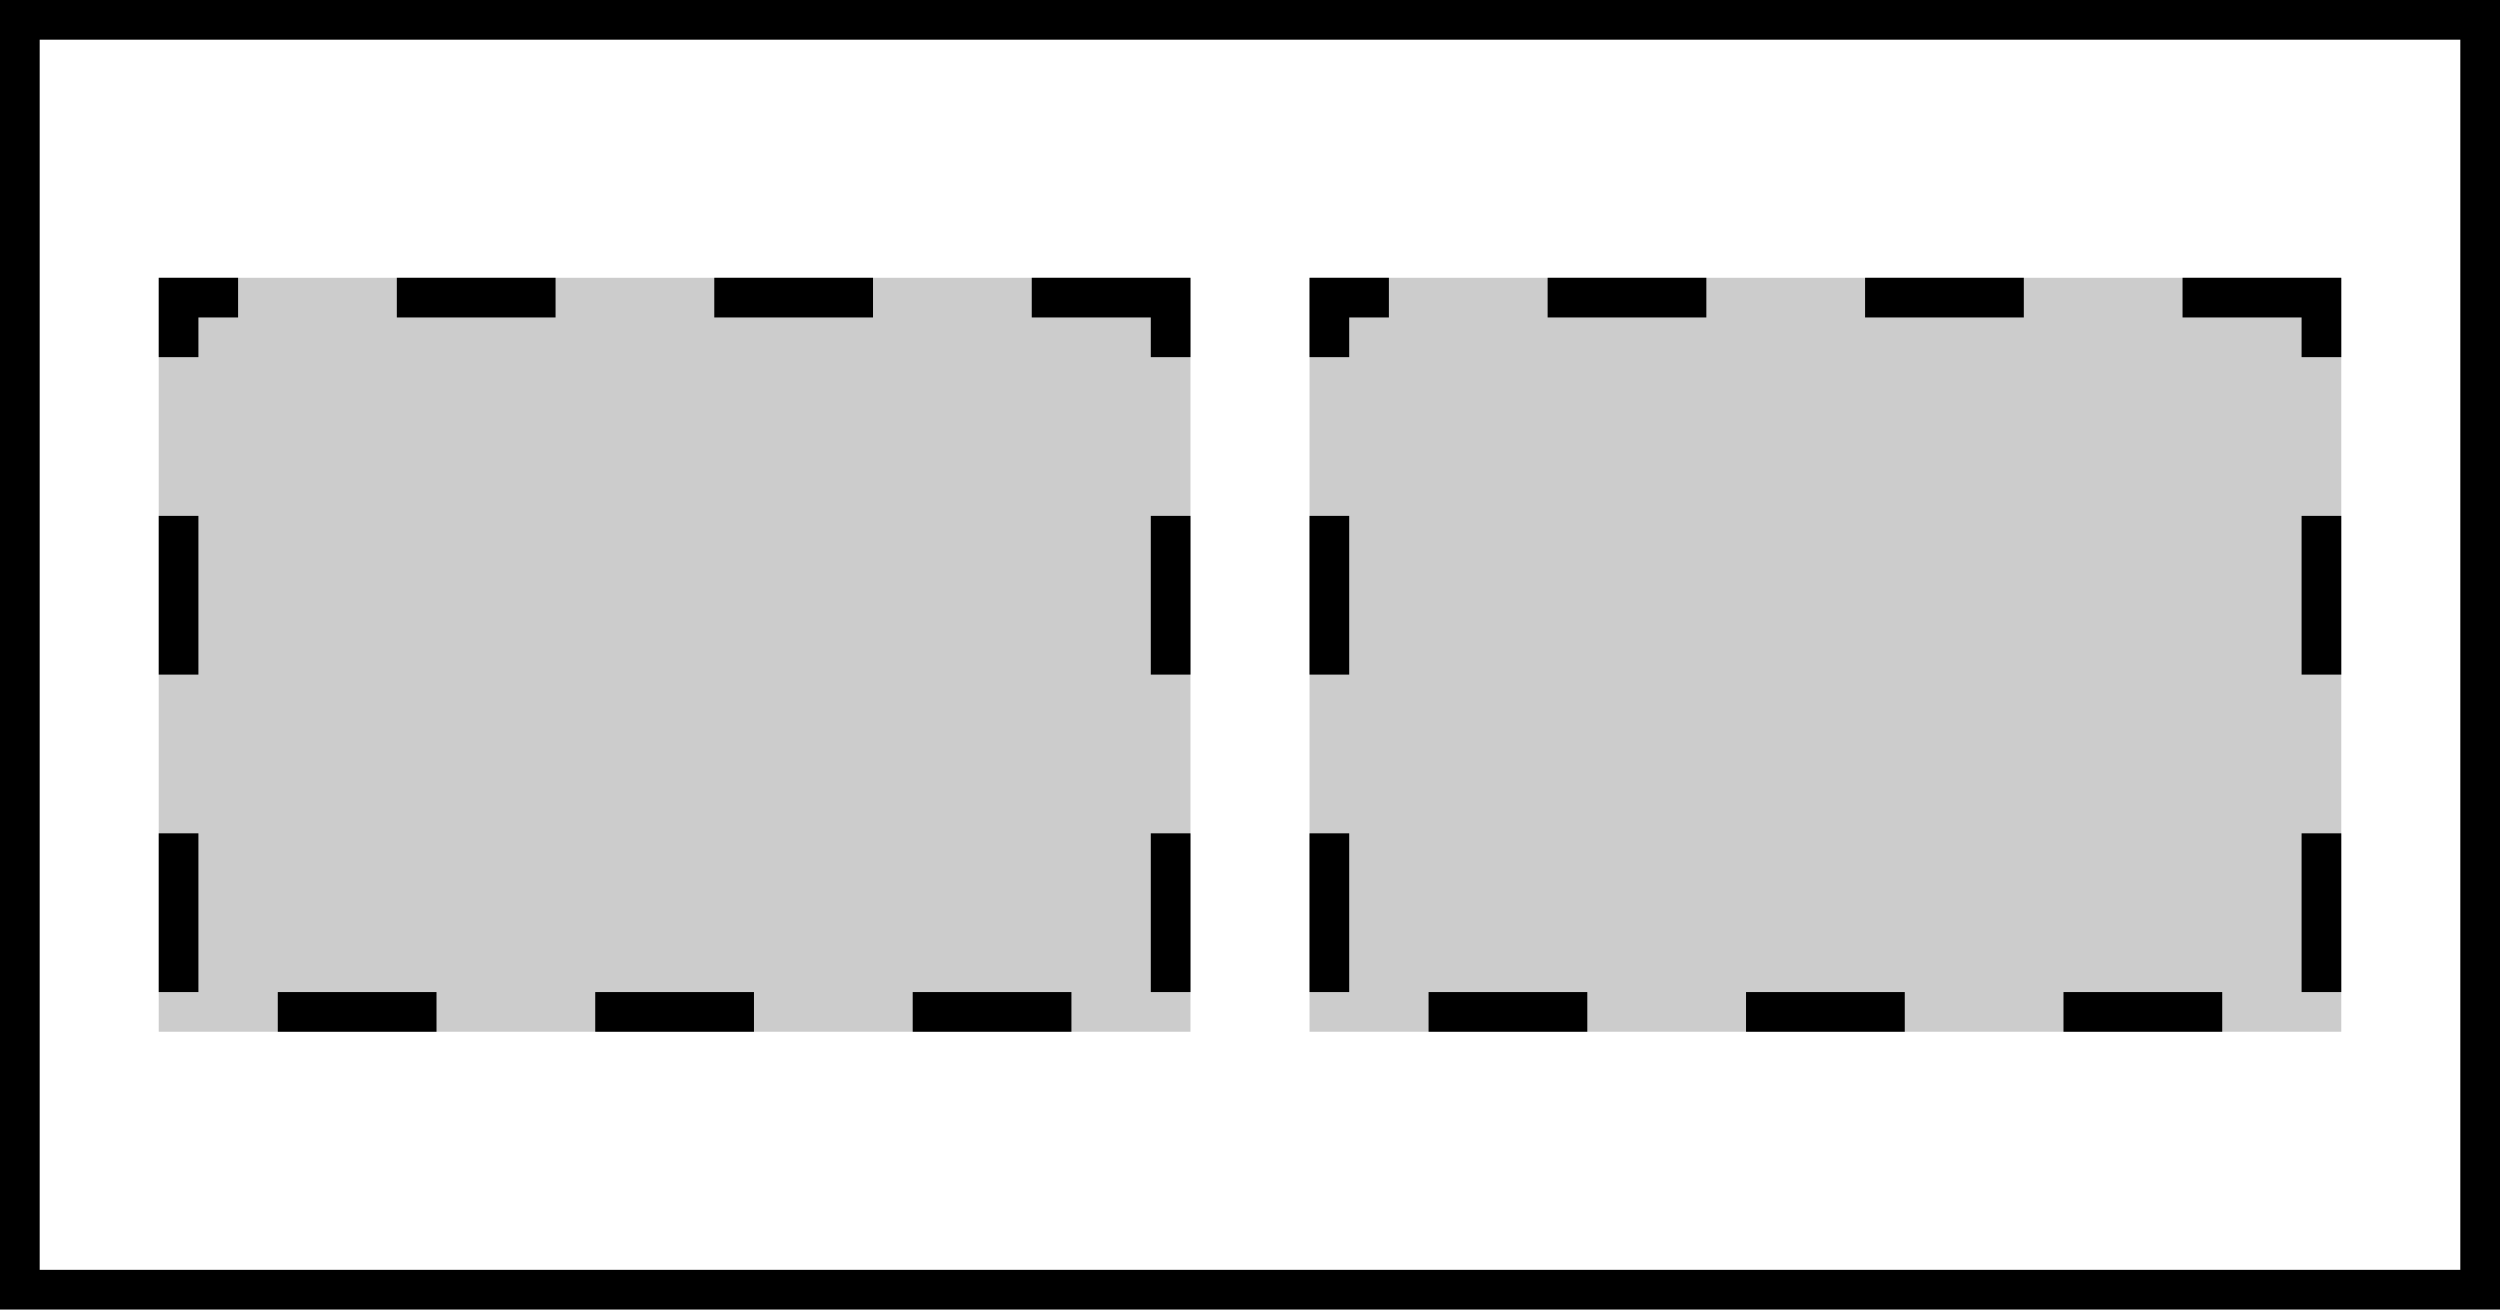
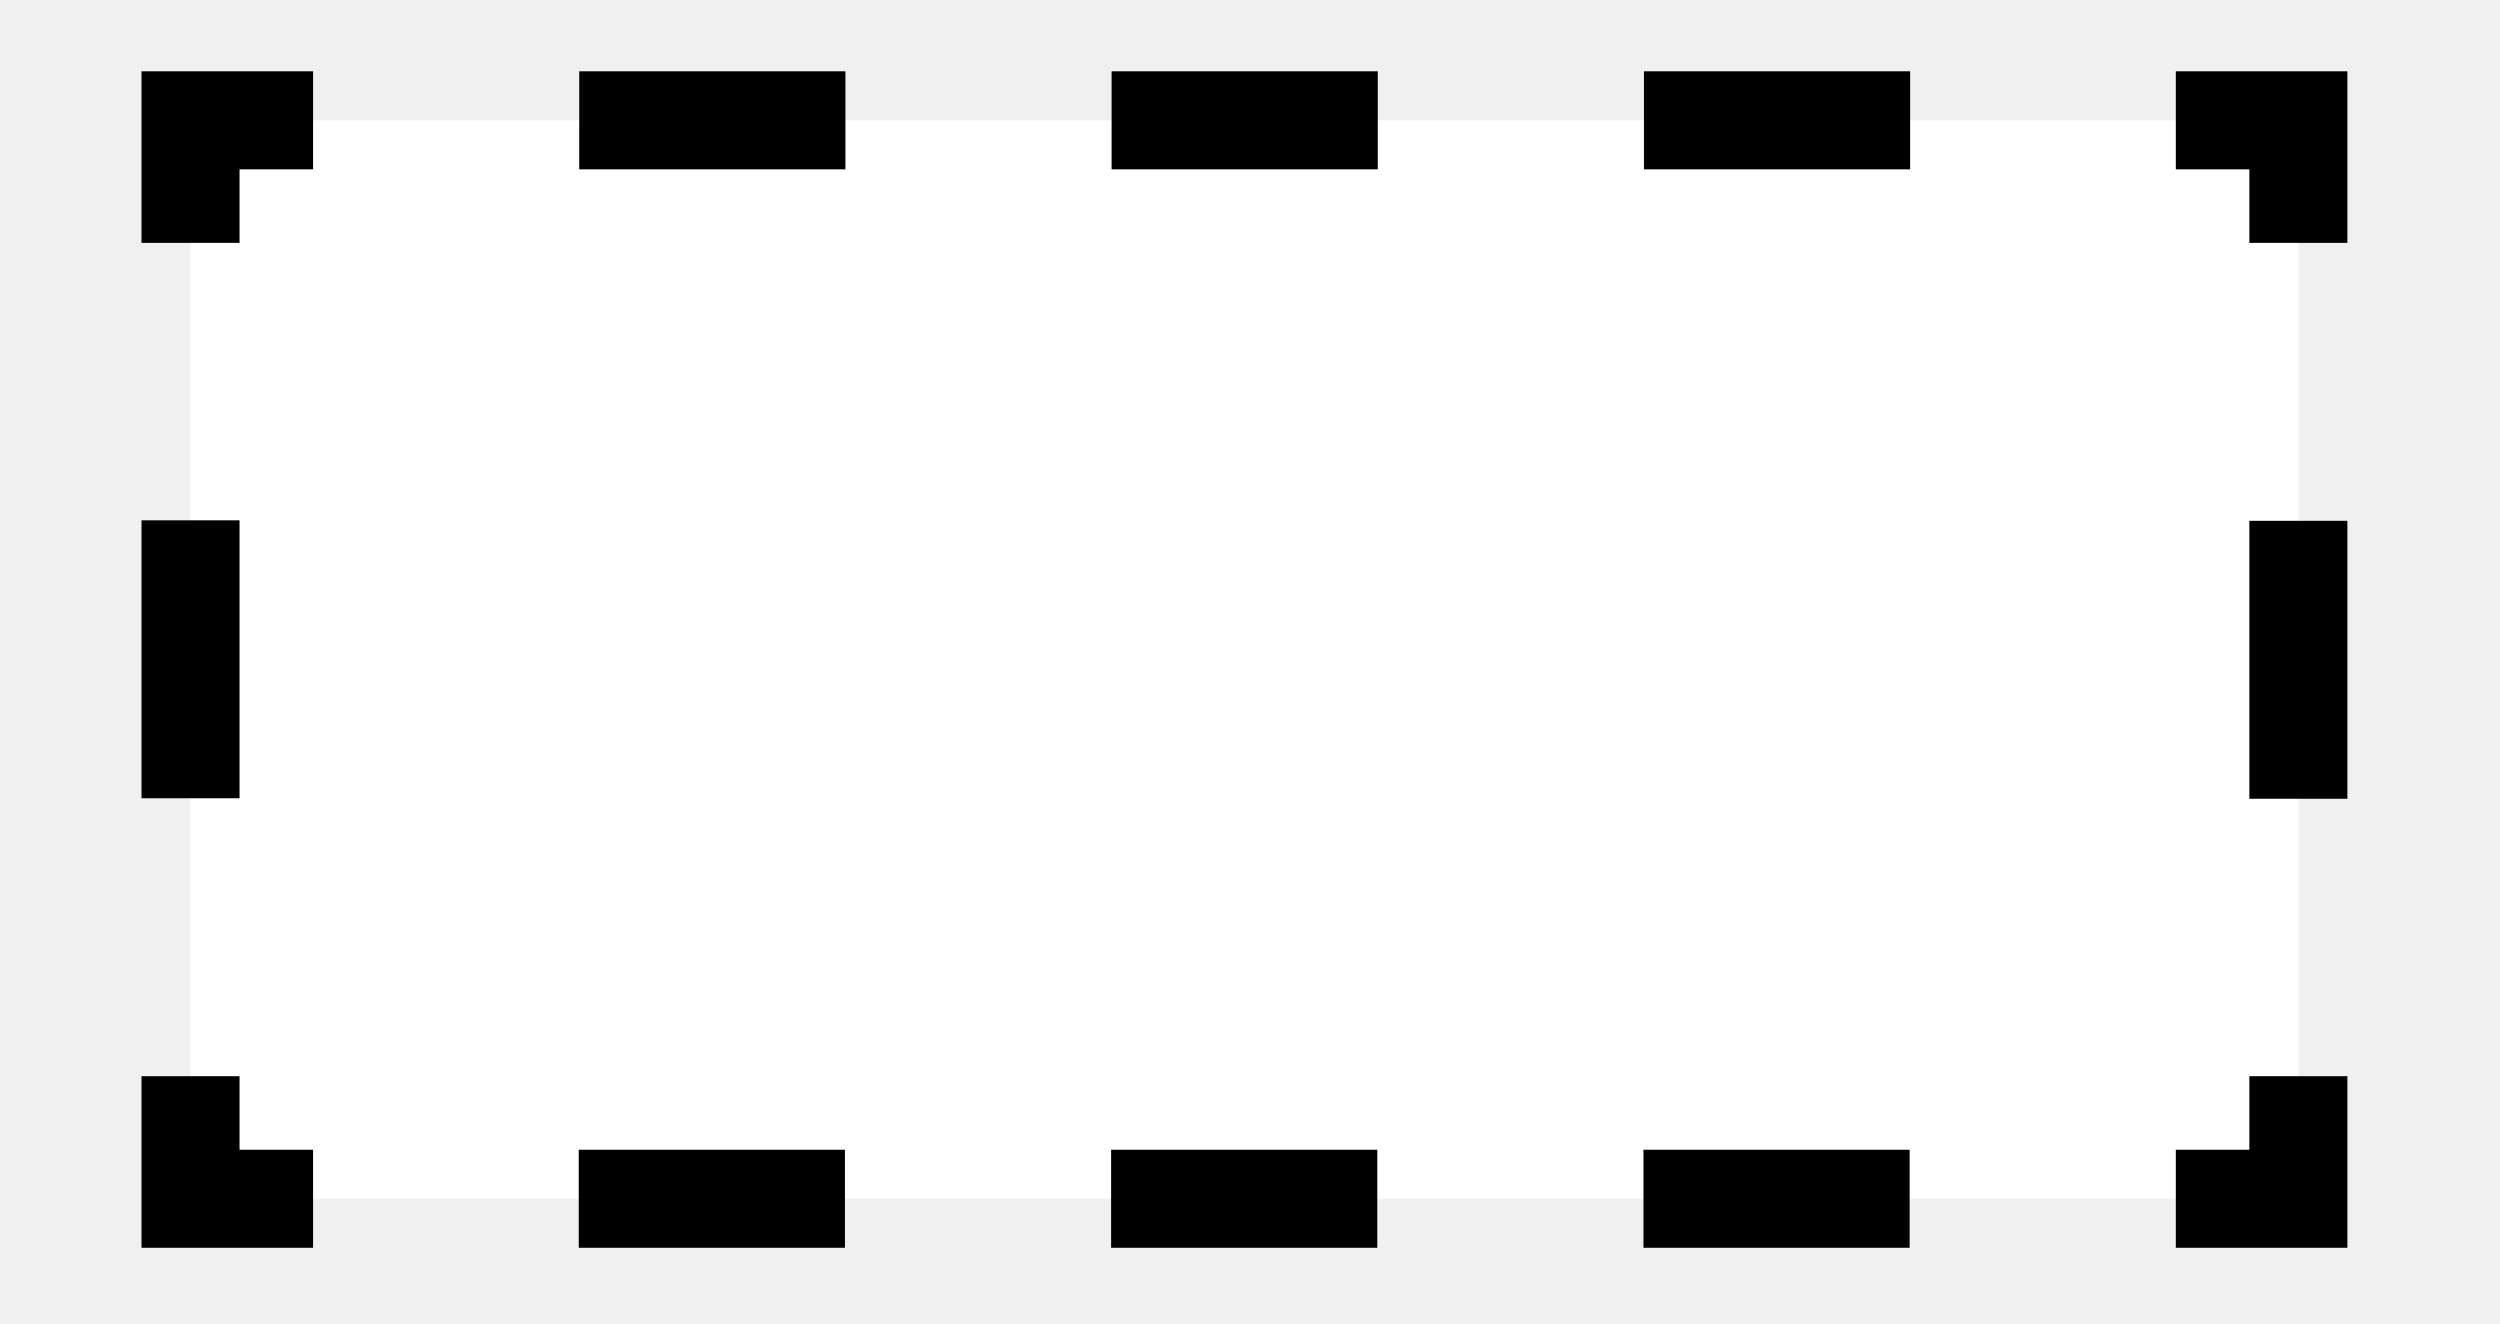
- <svg xmlns="http://www.w3.org/2000/svg" viewBox="9 23 63 33">
+ <svg xmlns="http://www.w3.org/2000/svg" viewBox="0 0 51 27">
  <defs>
-     <style>.cls-1{fill:#fff;}.cls-2{fill:#ccc;}</style>
+     <style>.cls-1{fill:#ccc;}.cls-2{fill:#fff;}.cls-3,.cls-4,.cls-5{fill:none;stroke:#000;stroke-miterlimit:10;}.cls-4{stroke-dasharray:5.43 5.43;}.cls-5{stroke-dasharray:5.67 5.67;}</style>
  </defs>
-   <g id="Layer_2" data-name="Layer 2">
-     <rect class="cls-1" x="9.5" y="23.5" width="62" height="32" />
-     <path d="M71,24V55H10V24H71m1-1H9V56H72V23Z" />
-     <rect class="cls-2" x="13" y="30" width="26" height="19" />
-     <path d="M31,30H27v1h4V30Zm-8,0H19v1h4V30Zm-8,0H13v1h0v1h1V31h1V30Zm-1,6H13v4h1V36Zm0,8H13v4h1V44Zm6,4H16v1h4V48Zm8,0H24v1h4V48Zm8,0H32v1h4V48Zm3-4H38v4h1V44Zm0-8H38v4h1V36Zm0-6H35v1h3v1h1V30Z" />
-     <rect class="cls-2" x="42" y="30" width="26" height="19" />
-     <path d="M60,30H56v1h4V30Zm-8,0H48v1h4V30Zm-8,0H42v1h0v1h1V31h1V30Zm-1,6H42v4h1V36Zm0,8H42v4h1V44Zm6,4H45v1h4V48Zm8,0H53v1h4V48Zm8,0H61v1h4V48Zm3-4H67v4h1V44Zm0-8H67v4h1V36Zm0-6H64v1h3v1h1V30Z" />
+   <g id="Layer_2" data-name="Layer 2" transform="matrix(1, 0, 0, 1, -13.61334, -26.04535)">
+     <rect class="cls-2" x="17.5" y="28.5" width="43" height="22" />
+     <polyline class="cls-3" points="60.5 48 60.5 50.5 58 50.5" style="stroke-width: 2px;" />
+     <line class="cls-4" x1="52.57" y1="50.5" x2="22.71" y2="50.5" style="stroke-width: 2px;" />
+     <polyline class="cls-3" points="20 50.5 17.5 50.5 17.5 48" style="stroke-width: 2px;" />
+     <line class="cls-5" x1="17.5" y1="42.33" x2="17.5" y2="33.83" style="stroke-width: 2px;" />
+     <polyline class="cls-3" points="17.5 31 17.5 28.5 20 28.5" style="stroke-width: 2px;" />
+     <line class="cls-4" x1="25.43" y1="28.5" x2="55.29" y2="28.5" style="stroke-width: 2px;" />
+     <polyline class="cls-3" points="58 28.5 60.5 28.5 60.5 31" style="stroke-width: 2px;" />
+     <line class="cls-5" x1="60.5" y1="36.67" x2="60.5" y2="45.17" style="stroke-width: 2px;" />
  </g>
</svg>
